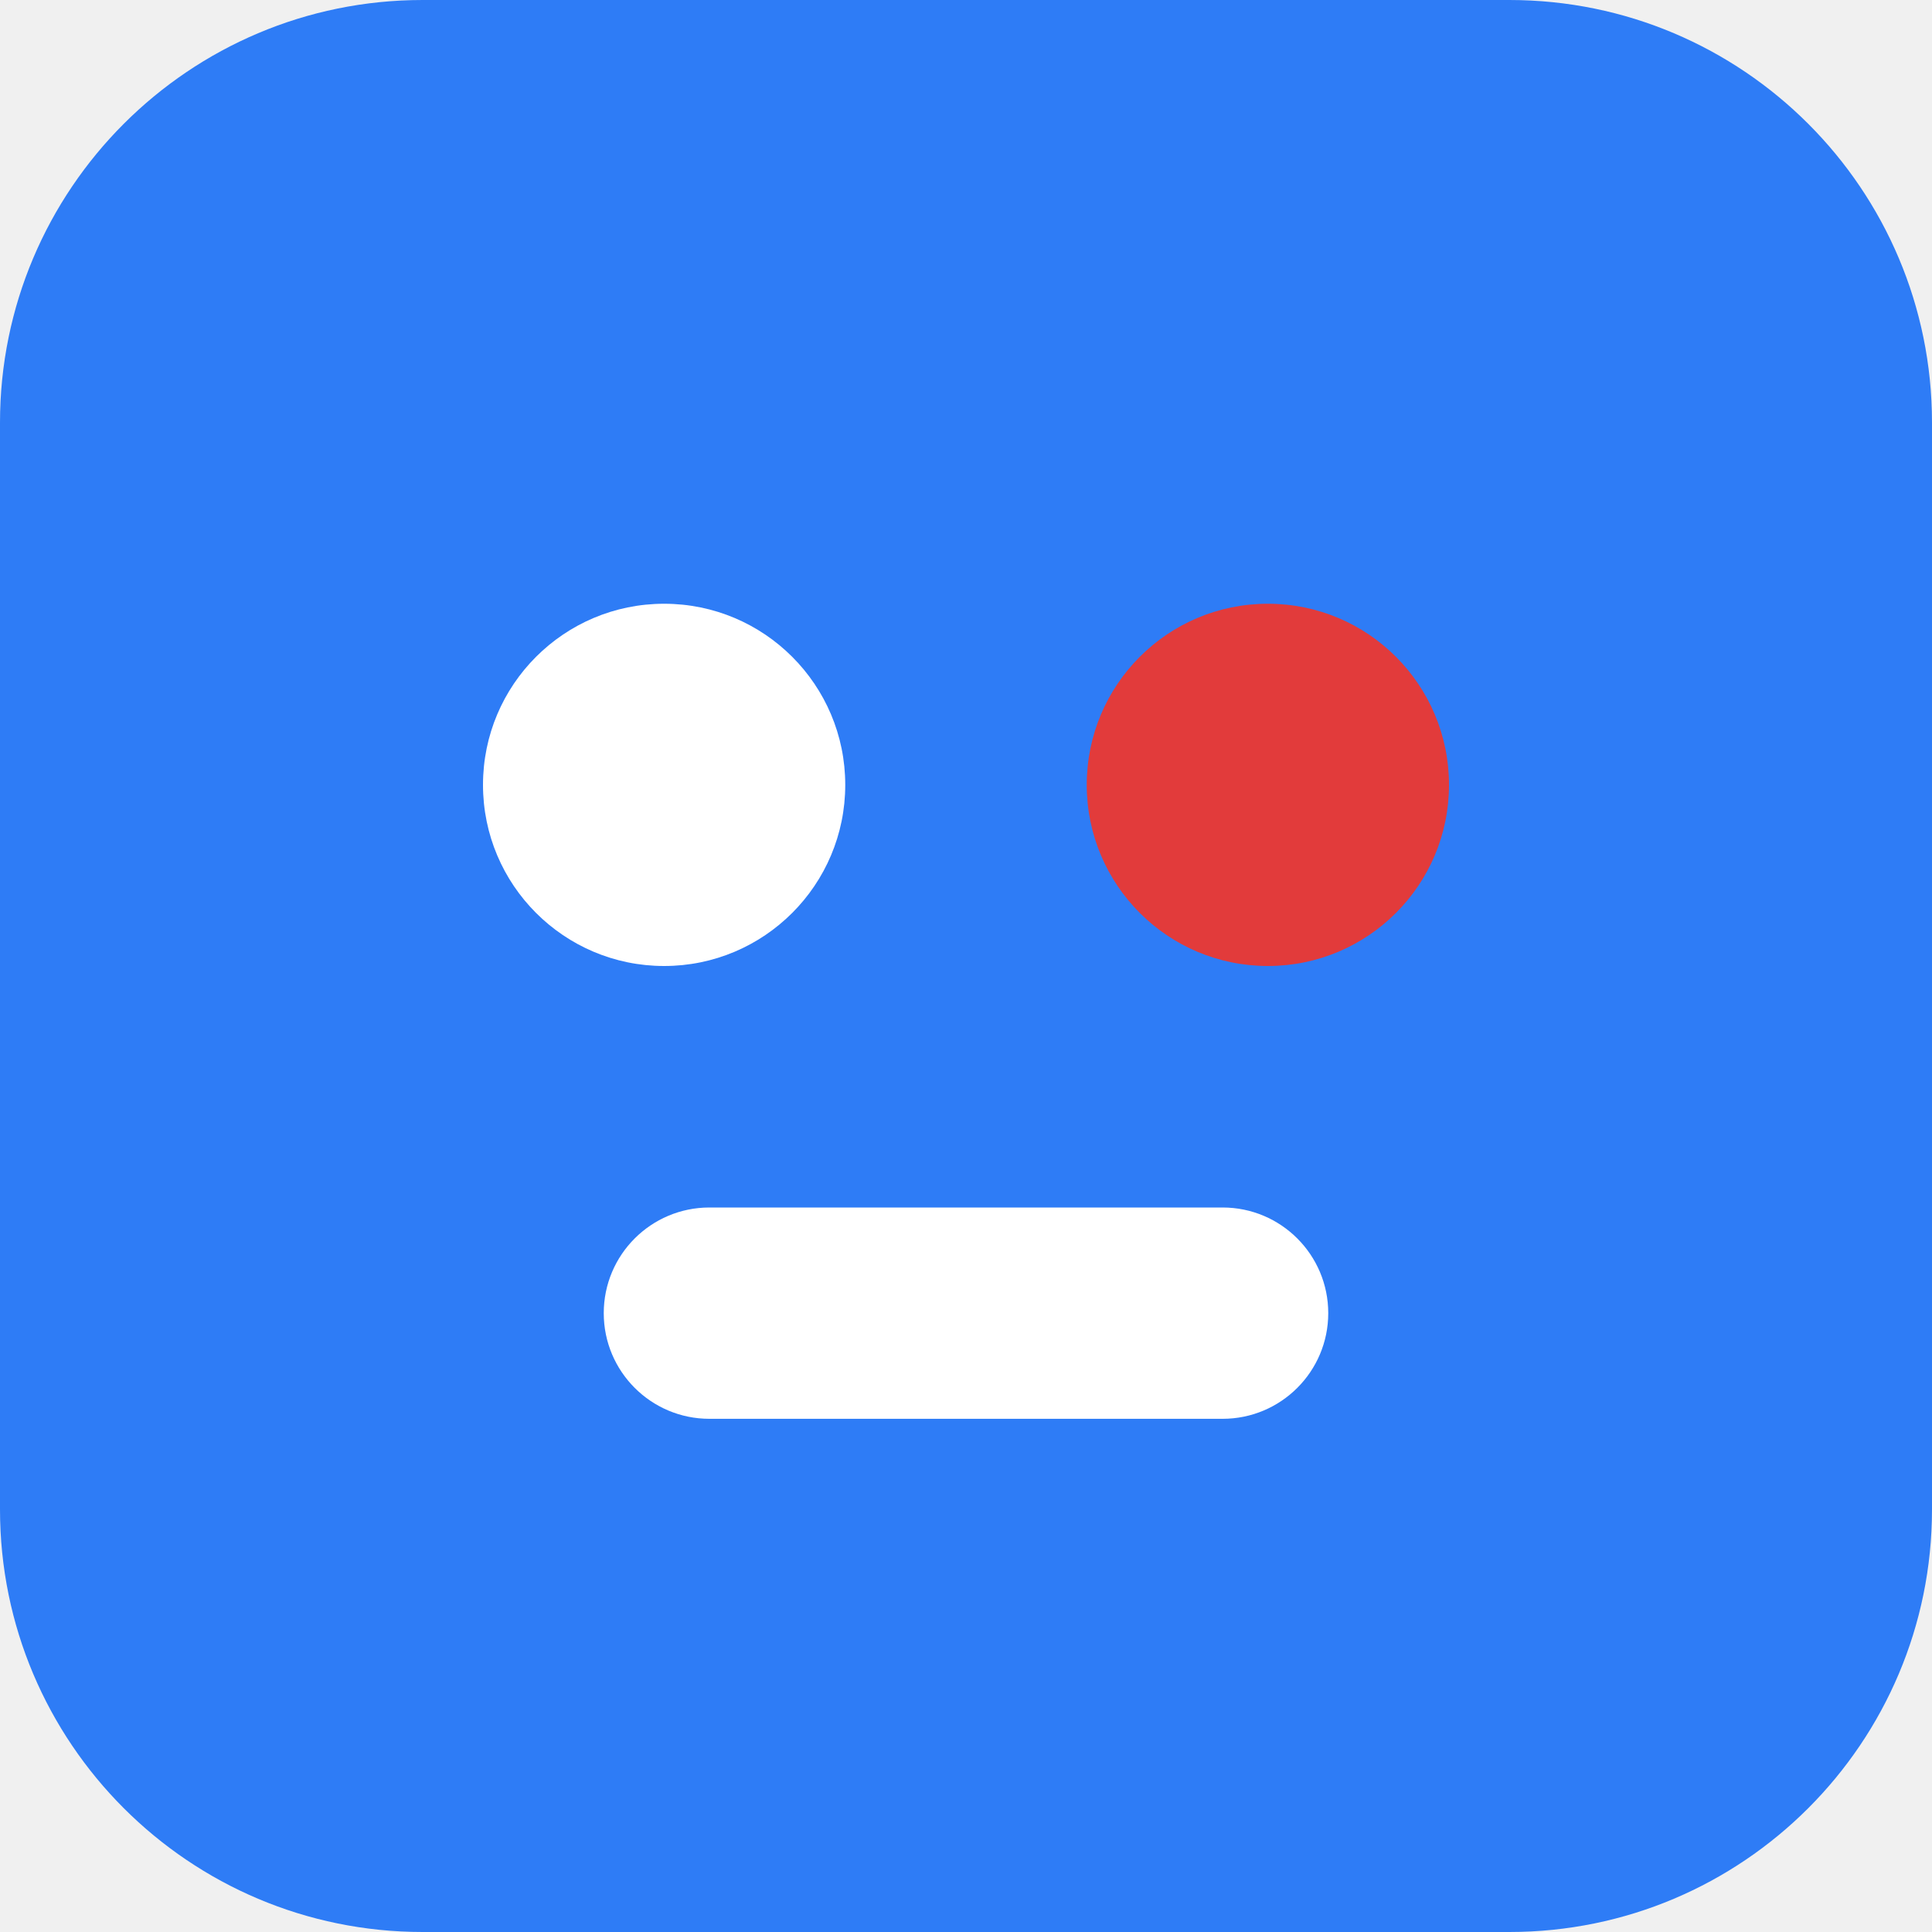
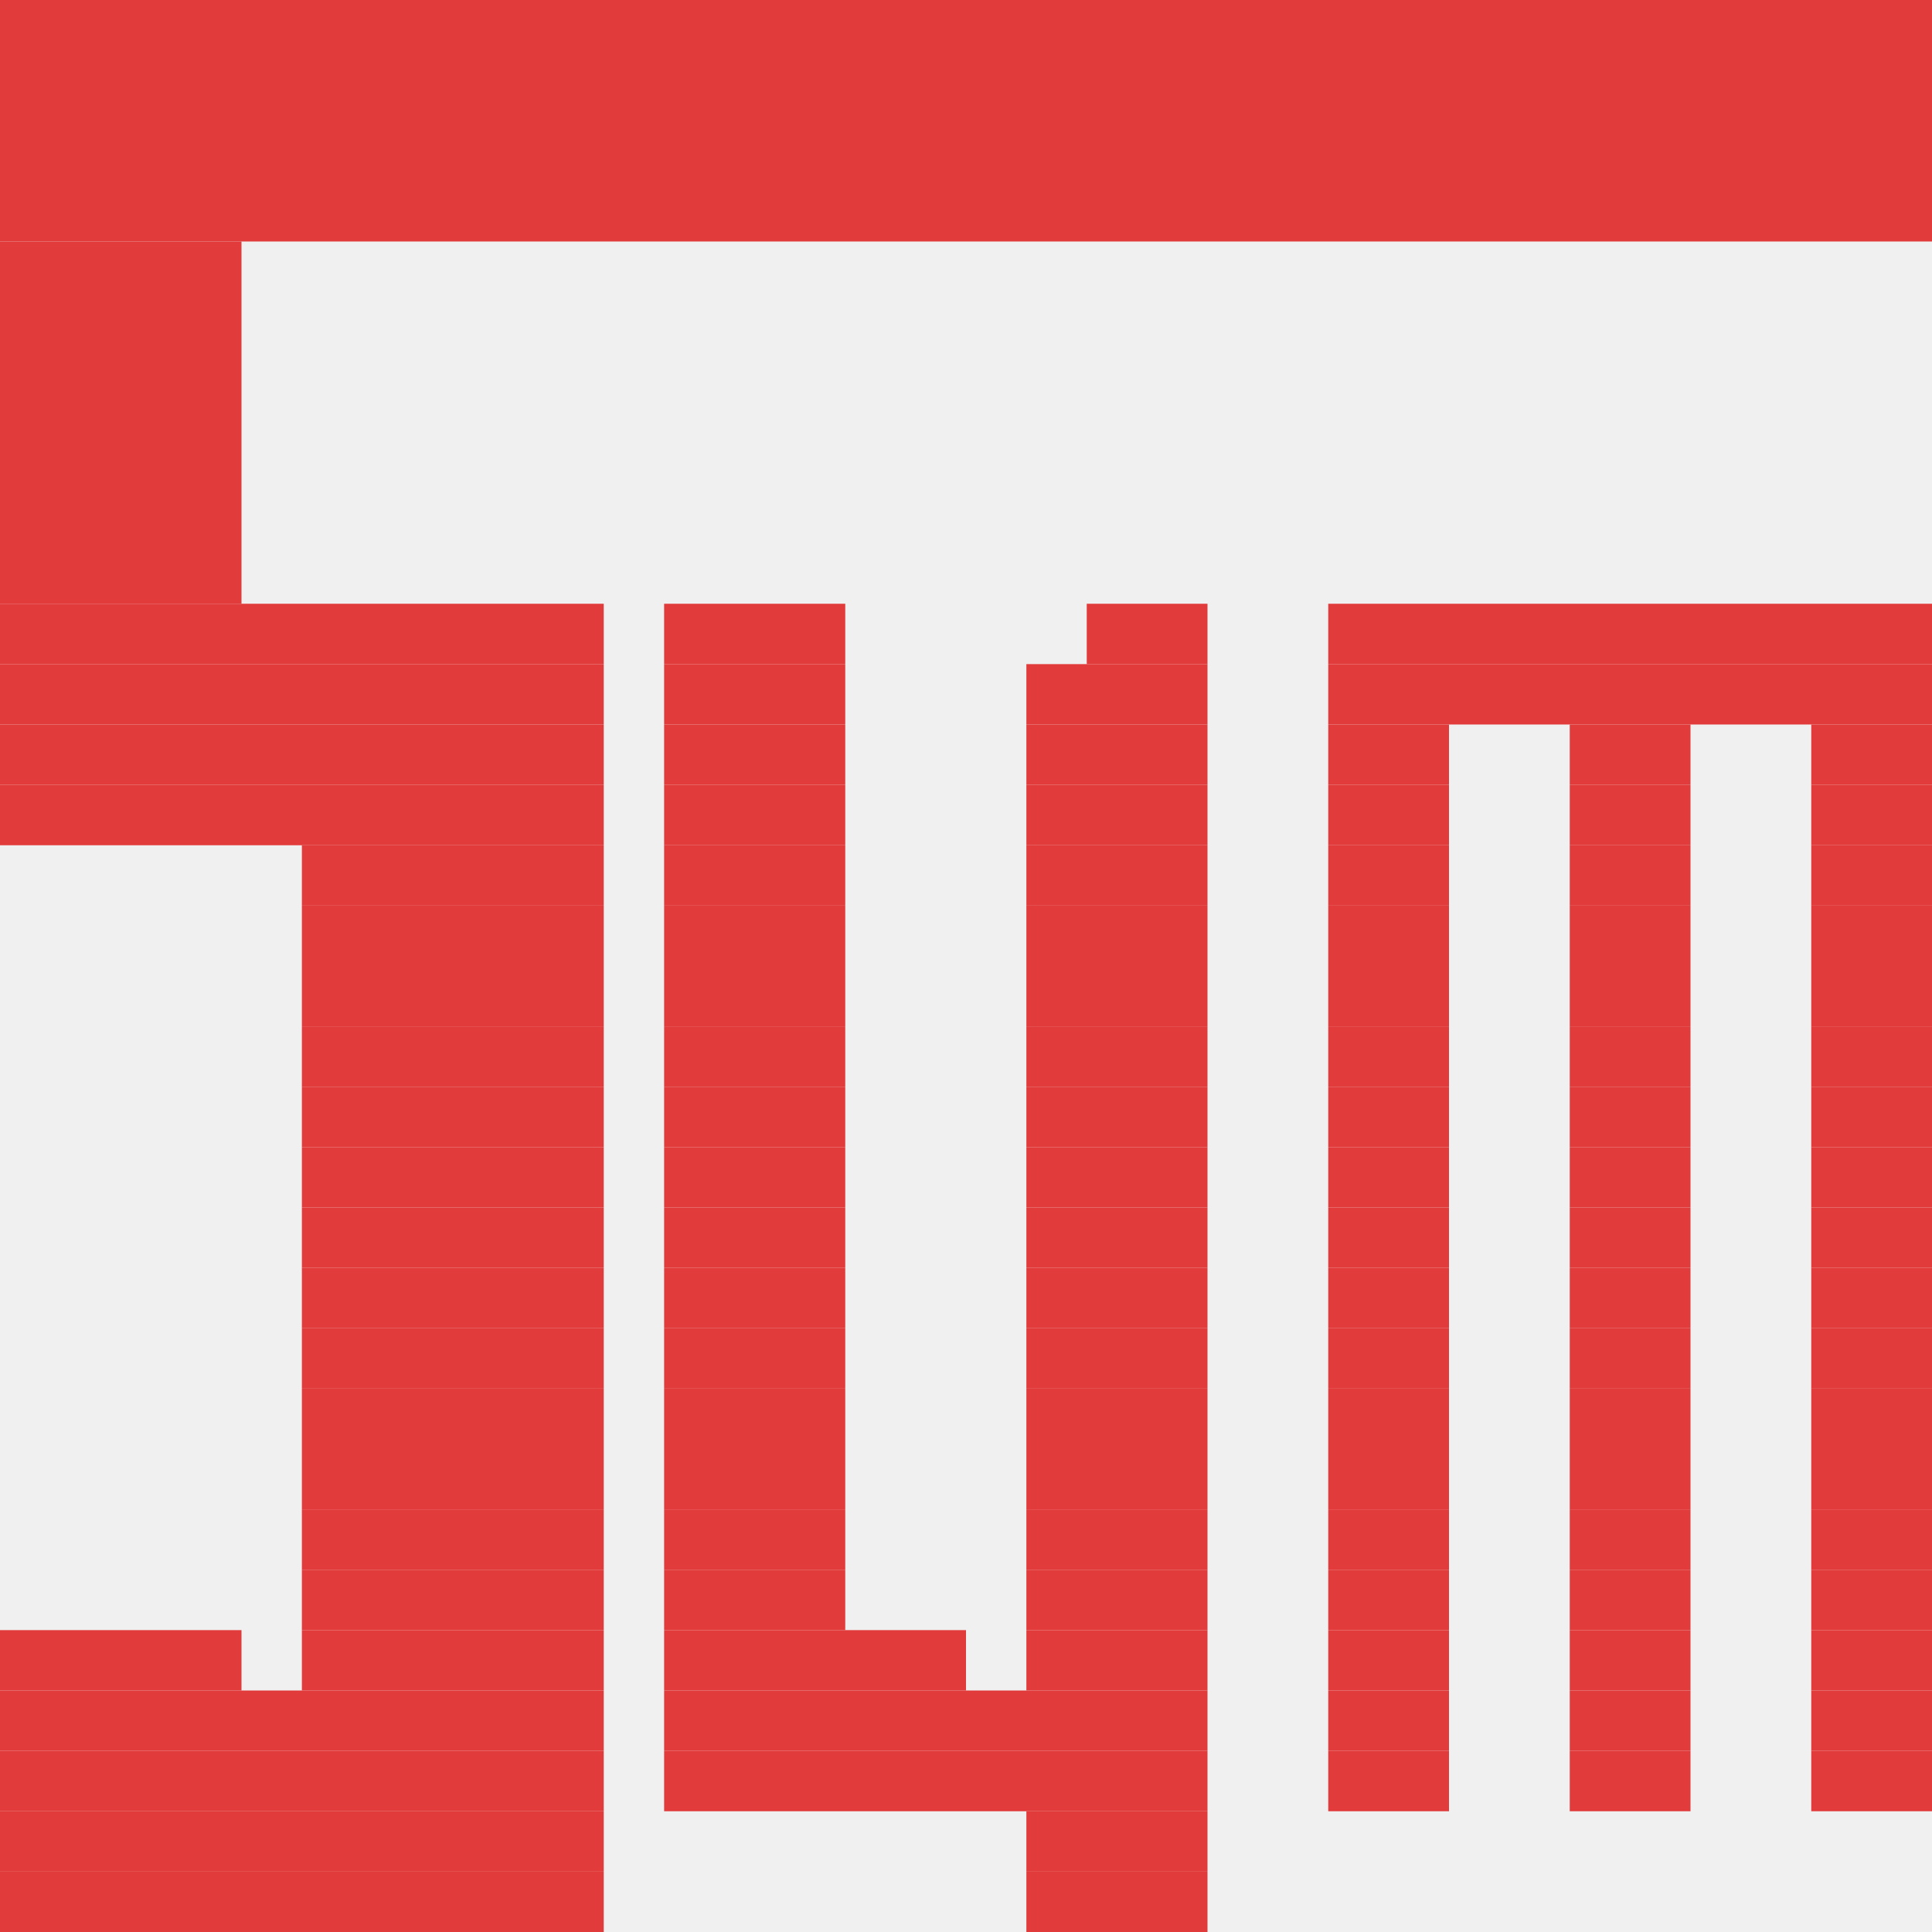
- <svg xmlns="http://www.w3.org/2000/svg" width="64" height="64" viewBox="0 0 64 64">
-   <rect width="64" height="64" rx="14" fill="#2E7CF6" />
-   <circle cx="22" cy="26" r="6" fill="#fff" />
-   <circle cx="42" cy="26" r="6" fill="#E23B3B" />
-   <rect x="20" y="40" width="24" height="7" rx="3.5" fill="#fff" />
+ <svg xmlns="http://www.w3.org/2000/svg" width="64" height="64" viewBox="0 0 32 32">
+   <rect x="0" y="0" width="32" height="4" fill="#E23B3B" />
+   <rect x="0" y="4" width="4" height="6" fill="#E23B3B" />
+   <rect x="0" y="10" width="10" height="1" fill="#E23B3B" />
+   <rect x="11" y="10" width="3" height="1" fill="#E23B3B" />
+   <rect x="18" y="10" width="2" height="1" fill="#E23B3B" />
+   <rect x="22" y="10" width="10" height="1" fill="#E23B3B" />
+   <rect x="0" y="11" width="10" height="1" fill="#E23B3B" />
+   <rect x="11" y="11" width="3" height="1" fill="#E23B3B" />
+   <rect x="17" y="11" width="3" height="1" fill="#E23B3B" />
+   <rect x="22" y="11" width="10" height="1" fill="#E23B3B" />
+   <rect x="0" y="12" width="10" height="1" fill="#E23B3B" />
+   <rect x="11" y="12" width="3" height="1" fill="#E23B3B" />
+   <rect x="17" y="12" width="3" height="1" fill="#E23B3B" />
+   <rect x="22" y="12" width="2" height="1" fill="#E23B3B" />
+   <rect x="26" y="12" width="2" height="1" fill="#E23B3B" />
+   <rect x="30" y="12" width="2" height="1" fill="#E23B3B" />
+   <rect x="0" y="13" width="10" height="1" fill="#E23B3B" />
+   <rect x="11" y="13" width="3" height="1" fill="#E23B3B" />
+   <rect x="17" y="13" width="3" height="1" fill="#E23B3B" />
+   <rect x="22" y="13" width="2" height="1" fill="#E23B3B" />
+   <rect x="26" y="13" width="2" height="1" fill="#E23B3B" />
+   <rect x="30" y="13" width="2" height="1" fill="#E23B3B" />
+   <rect x="5" y="14" width="5" height="1" fill="#E23B3B" />
+   <rect x="11" y="14" width="3" height="1" fill="#E23B3B" />
+   <rect x="17" y="14" width="3" height="1" fill="#E23B3B" />
+   <rect x="22" y="14" width="2" height="1" fill="#E23B3B" />
+   <rect x="26" y="14" width="2" height="1" fill="#E23B3B" />
+   <rect x="30" y="14" width="2" height="1" fill="#E23B3B" />
+   <rect x="5" y="15" width="5" height="1" fill="#E23B3B" />
+   <rect x="11" y="15" width="3" height="1" fill="#E23B3B" />
+   <rect x="17" y="15" width="3" height="1" fill="#E23B3B" />
+   <rect x="22" y="15" width="2" height="1" fill="#E23B3B" />
+   <rect x="26" y="15" width="2" height="1" fill="#E23B3B" />
+   <rect x="30" y="15" width="2" height="1" fill="#E23B3B" />
+   <rect x="5" y="16" width="5" height="1" fill="#E23B3B" />
+   <rect x="11" y="16" width="3" height="1" fill="#E23B3B" />
+   <rect x="17" y="16" width="3" height="1" fill="#E23B3B" />
+   <rect x="22" y="16" width="2" height="1" fill="#E23B3B" />
+   <rect x="26" y="16" width="2" height="1" fill="#E23B3B" />
+   <rect x="30" y="16" width="2" height="1" fill="#E23B3B" />
+   <rect x="5" y="17" width="5" height="1" fill="#E23B3B" />
+   <rect x="11" y="17" width="3" height="1" fill="#E23B3B" />
+   <rect x="17" y="17" width="3" height="1" fill="#E23B3B" />
+   <rect x="22" y="17" width="2" height="1" fill="#E23B3B" />
+   <rect x="26" y="17" width="2" height="1" fill="#E23B3B" />
+   <rect x="30" y="17" width="2" height="1" fill="#E23B3B" />
+   <rect x="5" y="18" width="5" height="1" fill="#E23B3B" />
+   <rect x="11" y="18" width="3" height="1" fill="#E23B3B" />
+   <rect x="17" y="18" width="3" height="1" fill="#E23B3B" />
+   <rect x="22" y="18" width="2" height="1" fill="#E23B3B" />
+   <rect x="26" y="18" width="2" height="1" fill="#E23B3B" />
+   <rect x="30" y="18" width="2" height="1" fill="#E23B3B" />
+   <rect x="5" y="19" width="5" height="1" fill="#E23B3B" />
+   <rect x="11" y="19" width="3" height="1" fill="#E23B3B" />
+   <rect x="17" y="19" width="3" height="1" fill="#E23B3B" />
+   <rect x="22" y="19" width="2" height="1" fill="#E23B3B" />
+   <rect x="26" y="19" width="2" height="1" fill="#E23B3B" />
+   <rect x="30" y="19" width="2" height="1" fill="#E23B3B" />
+   <rect x="5" y="20" width="5" height="1" fill="#E23B3B" />
+   <rect x="11" y="20" width="3" height="1" fill="#E23B3B" />
+   <rect x="17" y="20" width="3" height="1" fill="#E23B3B" />
+   <rect x="22" y="20" width="2" height="1" fill="#E23B3B" />
+   <rect x="26" y="20" width="2" height="1" fill="#E23B3B" />
+   <rect x="30" y="20" width="2" height="1" fill="#E23B3B" />
+   <rect x="5" y="21" width="5" height="1" fill="#E23B3B" />
+   <rect x="11" y="21" width="3" height="1" fill="#E23B3B" />
+   <rect x="17" y="21" width="3" height="1" fill="#E23B3B" />
+   <rect x="22" y="21" width="2" height="1" fill="#E23B3B" />
+   <rect x="26" y="21" width="2" height="1" fill="#E23B3B" />
+   <rect x="30" y="21" width="2" height="1" fill="#E23B3B" />
+   <rect x="5" y="22" width="5" height="1" fill="#E23B3B" />
+   <rect x="11" y="22" width="3" height="1" fill="#E23B3B" />
+   <rect x="17" y="22" width="3" height="1" fill="#E23B3B" />
+   <rect x="22" y="22" width="2" height="1" fill="#E23B3B" />
+   <rect x="26" y="22" width="2" height="1" fill="#E23B3B" />
+   <rect x="30" y="22" width="2" height="1" fill="#E23B3B" />
+   <rect x="5" y="23" width="5" height="1" fill="#E23B3B" />
+   <rect x="11" y="23" width="3" height="1" fill="#E23B3B" />
+   <rect x="17" y="23" width="3" height="1" fill="#E23B3B" />
+   <rect x="22" y="23" width="2" height="1" fill="#E23B3B" />
+   <rect x="26" y="23" width="2" height="1" fill="#E23B3B" />
+   <rect x="30" y="23" width="2" height="1" fill="#E23B3B" />
+   <rect x="5" y="24" width="5" height="1" fill="#E23B3B" />
+   <rect x="11" y="24" width="3" height="1" fill="#E23B3B" />
+   <rect x="17" y="24" width="3" height="1" fill="#E23B3B" />
+   <rect x="22" y="24" width="2" height="1" fill="#E23B3B" />
+   <rect x="26" y="24" width="2" height="1" fill="#E23B3B" />
+   <rect x="30" y="24" width="2" height="1" fill="#E23B3B" />
+   <rect x="5" y="25" width="5" height="1" fill="#E23B3B" />
+   <rect x="11" y="25" width="3" height="1" fill="#E23B3B" />
+   <rect x="17" y="25" width="3" height="1" fill="#E23B3B" />
+   <rect x="22" y="25" width="2" height="1" fill="#E23B3B" />
+   <rect x="26" y="25" width="2" height="1" fill="#E23B3B" />
+   <rect x="30" y="25" width="2" height="1" fill="#E23B3B" />
+   <rect x="5" y="26" width="5" height="1" fill="#E23B3B" />
+   <rect x="11" y="26" width="3" height="1" fill="#E23B3B" />
+   <rect x="17" y="26" width="3" height="1" fill="#E23B3B" />
+   <rect x="22" y="26" width="2" height="1" fill="#E23B3B" />
+   <rect x="26" y="26" width="2" height="1" fill="#E23B3B" />
+   <rect x="30" y="26" width="2" height="1" fill="#E23B3B" />
+   <rect x="0" y="27" width="4" height="1" fill="#E23B3B" />
+   <rect x="5" y="27" width="5" height="1" fill="#E23B3B" />
+   <rect x="11" y="27" width="5" height="1" fill="#E23B3B" />
+   <rect x="17" y="27" width="3" height="1" fill="#E23B3B" />
+   <rect x="22" y="27" width="2" height="1" fill="#E23B3B" />
+   <rect x="26" y="27" width="2" height="1" fill="#E23B3B" />
+   <rect x="30" y="27" width="2" height="1" fill="#E23B3B" />
+   <rect x="0" y="28" width="10" height="1" fill="#E23B3B" />
+   <rect x="11" y="28" width="9" height="1" fill="#E23B3B" />
+   <rect x="22" y="28" width="2" height="1" fill="#E23B3B" />
+   <rect x="26" y="28" width="2" height="1" fill="#E23B3B" />
+   <rect x="30" y="28" width="2" height="1" fill="#E23B3B" />
+   <rect x="0" y="29" width="10" height="1" fill="#E23B3B" />
+   <rect x="11" y="29" width="9" height="1" fill="#E23B3B" />
+   <rect x="22" y="29" width="2" height="1" fill="#E23B3B" />
+   <rect x="26" y="29" width="2" height="1" fill="#E23B3B" />
+   <rect x="30" y="29" width="2" height="1" fill="#E23B3B" />
+   <rect x="0" y="30" width="10" height="1" fill="#E23B3B" />
+   <rect x="17" y="30" width="3" height="1" fill="#E23B3B" />
+   <rect x="0" y="31" width="10" height="1" fill="#E23B3B" />
+   <rect x="17" y="31" width="3" height="1" fill="#E23B3B" />
</svg>
